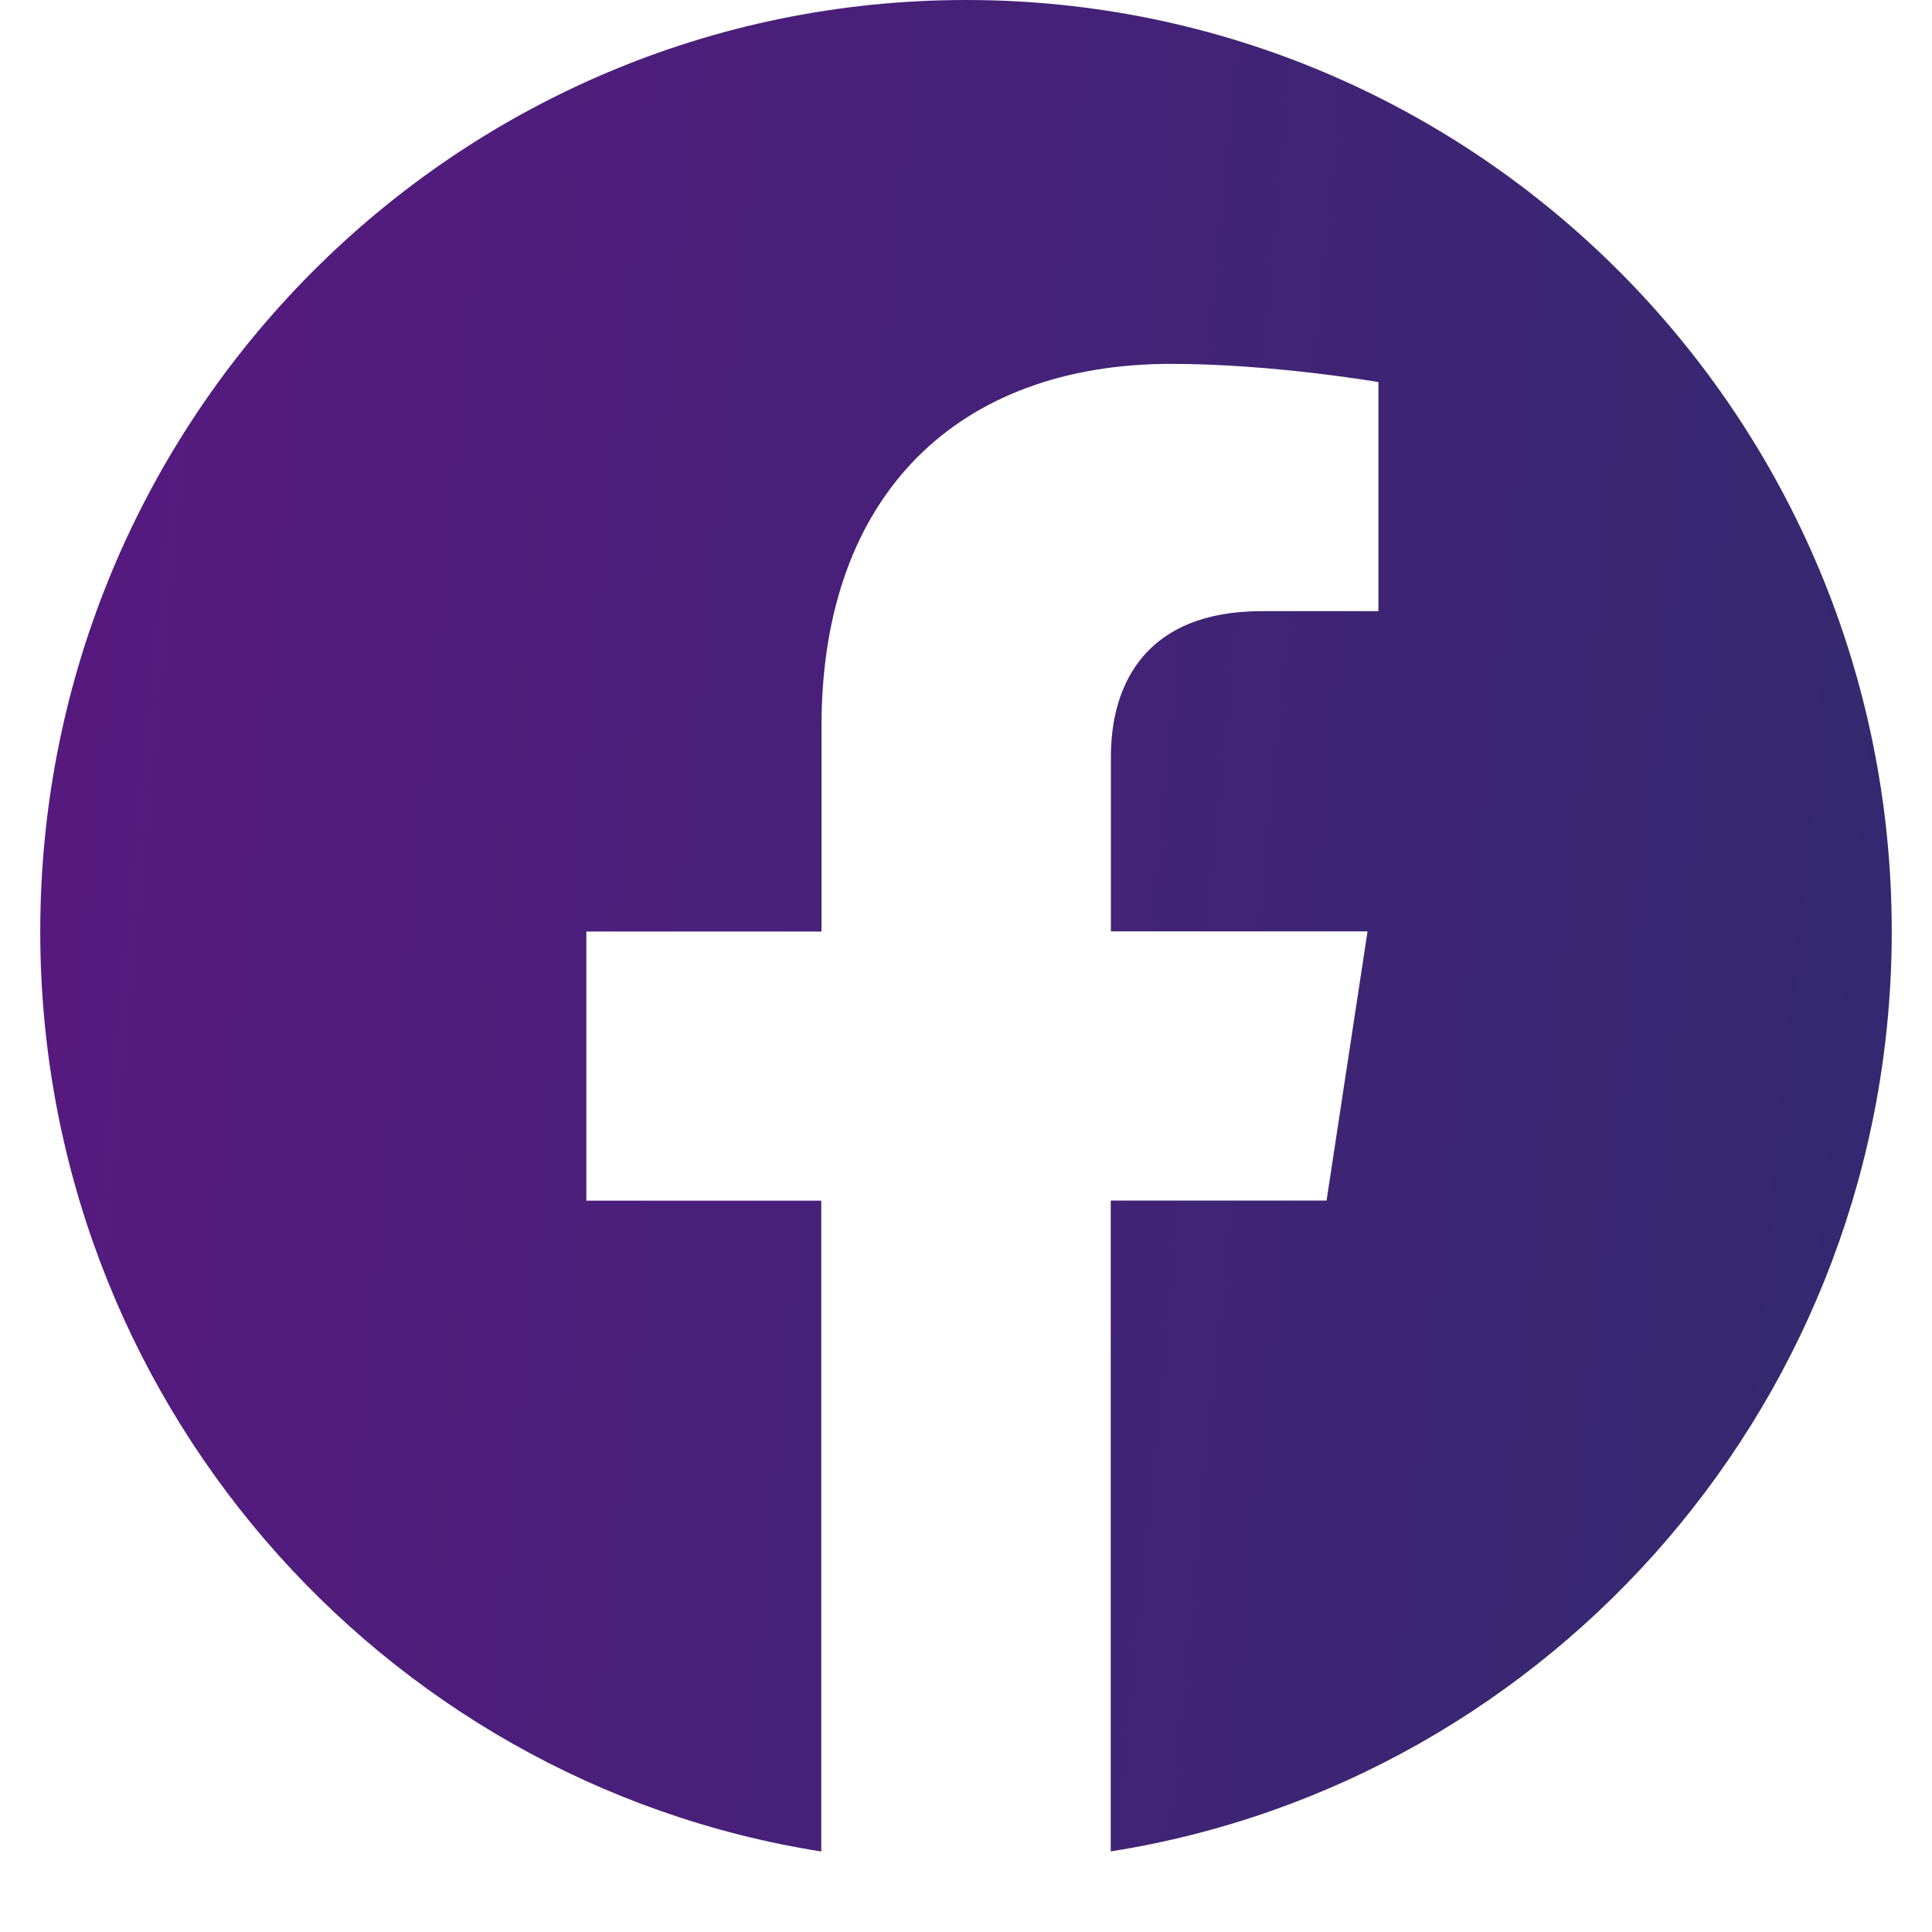
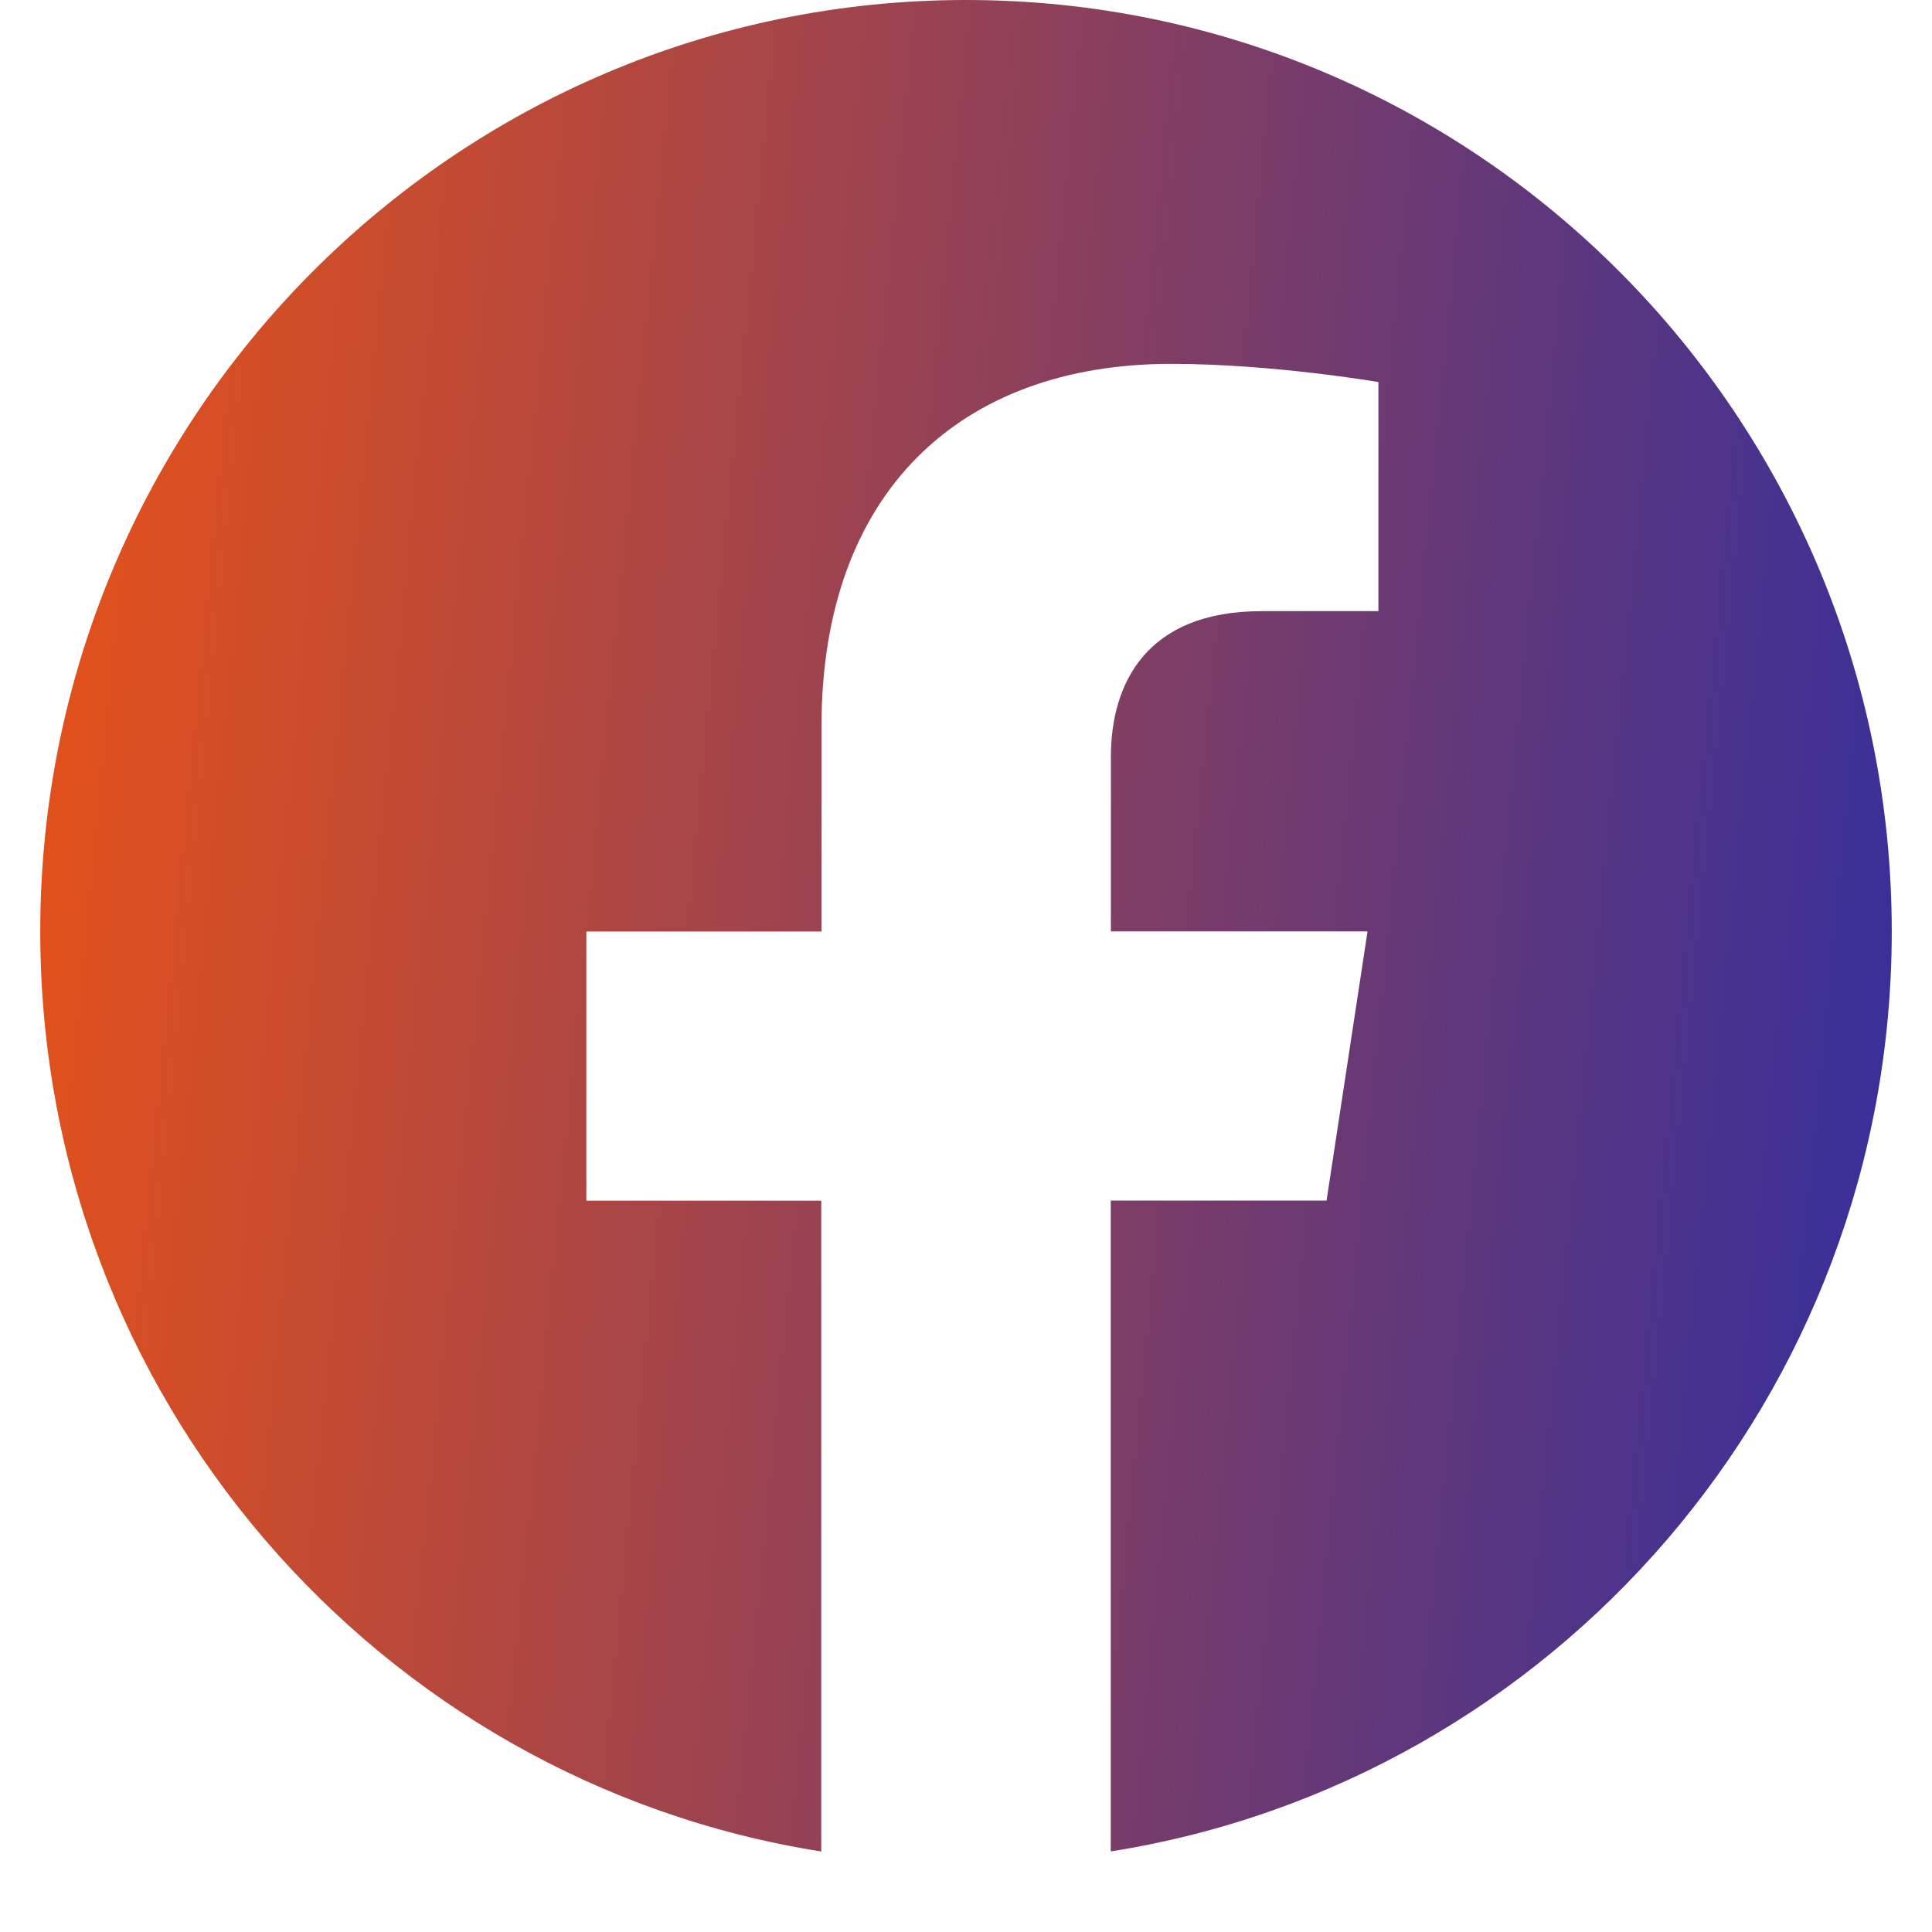
<svg xmlns="http://www.w3.org/2000/svg" width="24" height="24" viewBox="0 0 24 24" fill="none">
  <path fill-rule="evenodd" clip-rule="evenodd" d="M23.5 11.57C23.5 5.18 18.352 0 12.001 0C5.648 0.001 0.5 5.18 0.5 11.572C0.5 17.346 4.706 22.132 10.202 23V14.915H7.284V11.572H10.205V9.021C10.205 6.122 11.922 4.52 14.548 4.52C15.807 4.52 17.123 4.746 17.123 4.746V7.592H15.672C14.245 7.592 13.8 8.485 13.8 9.4V11.57H16.988L16.479 14.914H13.798V22.999C19.294 22.13 23.5 17.344 23.5 11.57Z" fill="url(#paint0_linear_113_838)" />
  <defs>
    <linearGradient id="paint0_linear_113_838" x1="0.5" y1="0" x2="25.516" y2="2.455" gradientUnits="userSpaceOnUse">
-       <stop stop-color="#581980" />
-       <stop offset="1" stop-color="#322a6f" />
+       <stop stop-color="#e95216" />
+       <stop offset="1" stop-color="#322e9e" />
    </linearGradient>
  </defs>
</svg>
